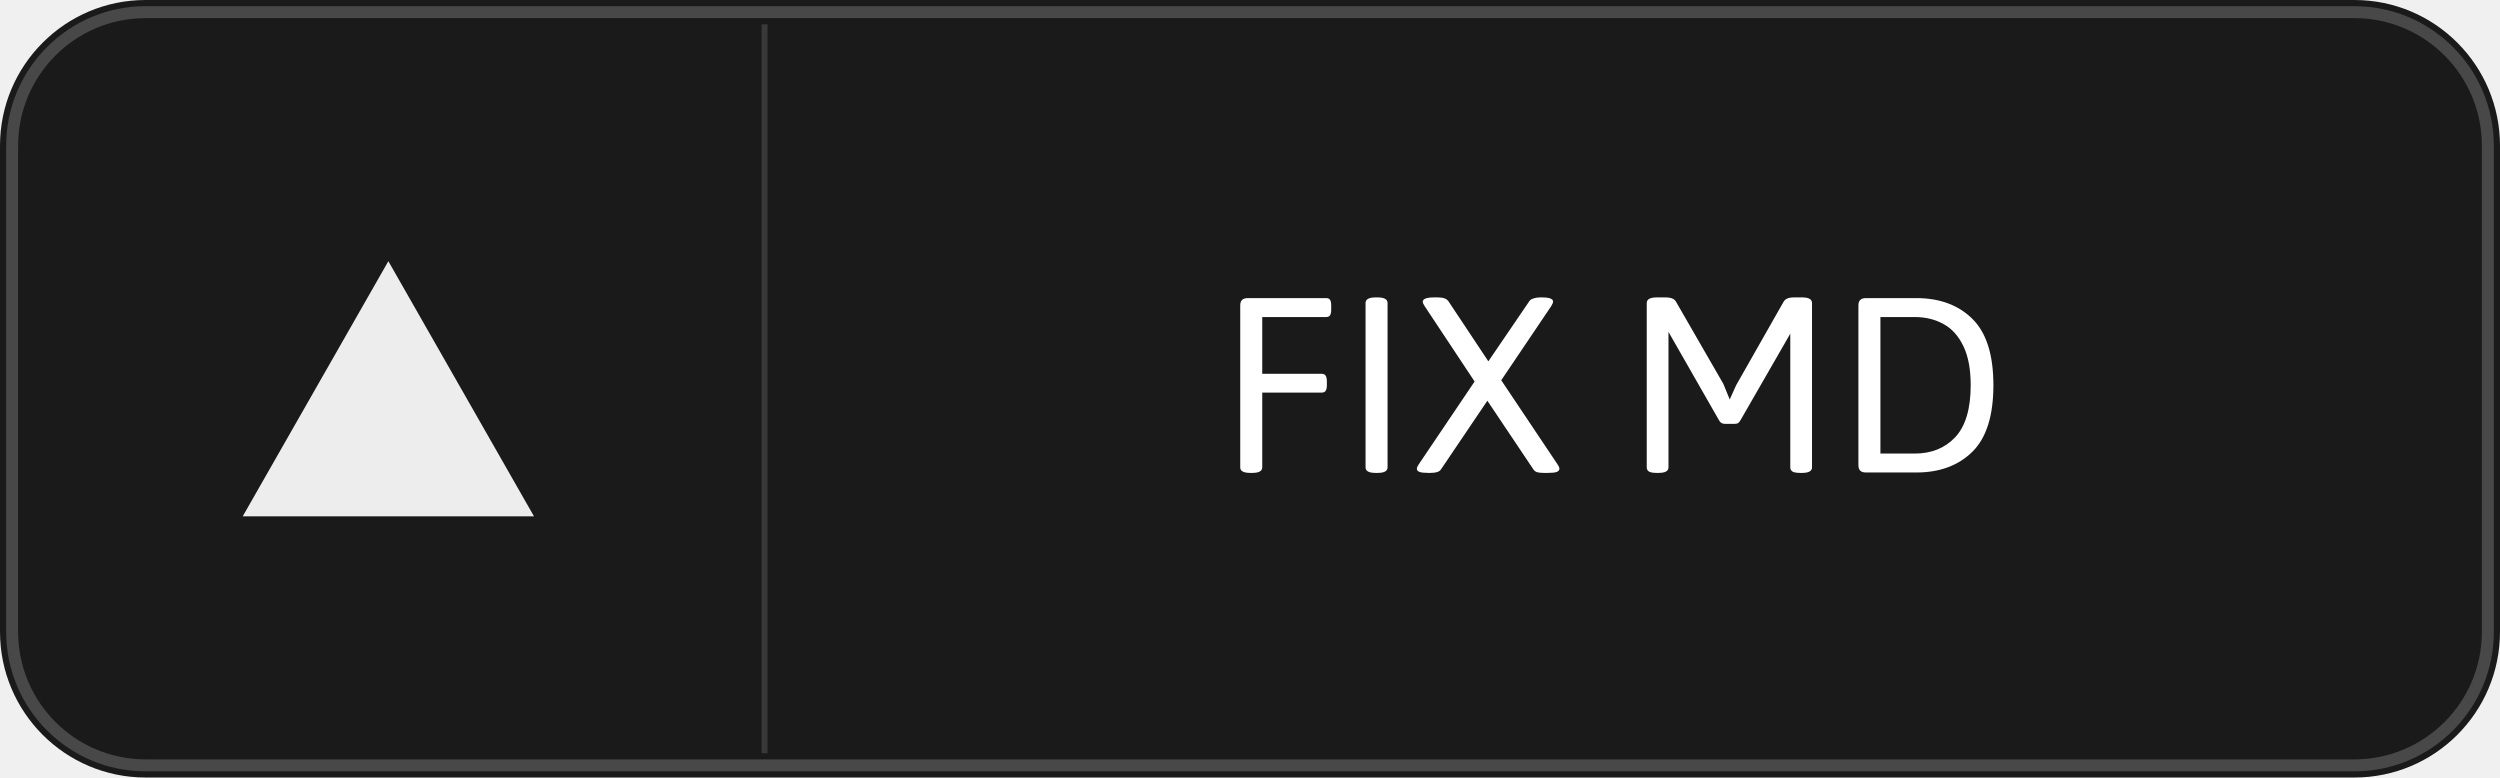
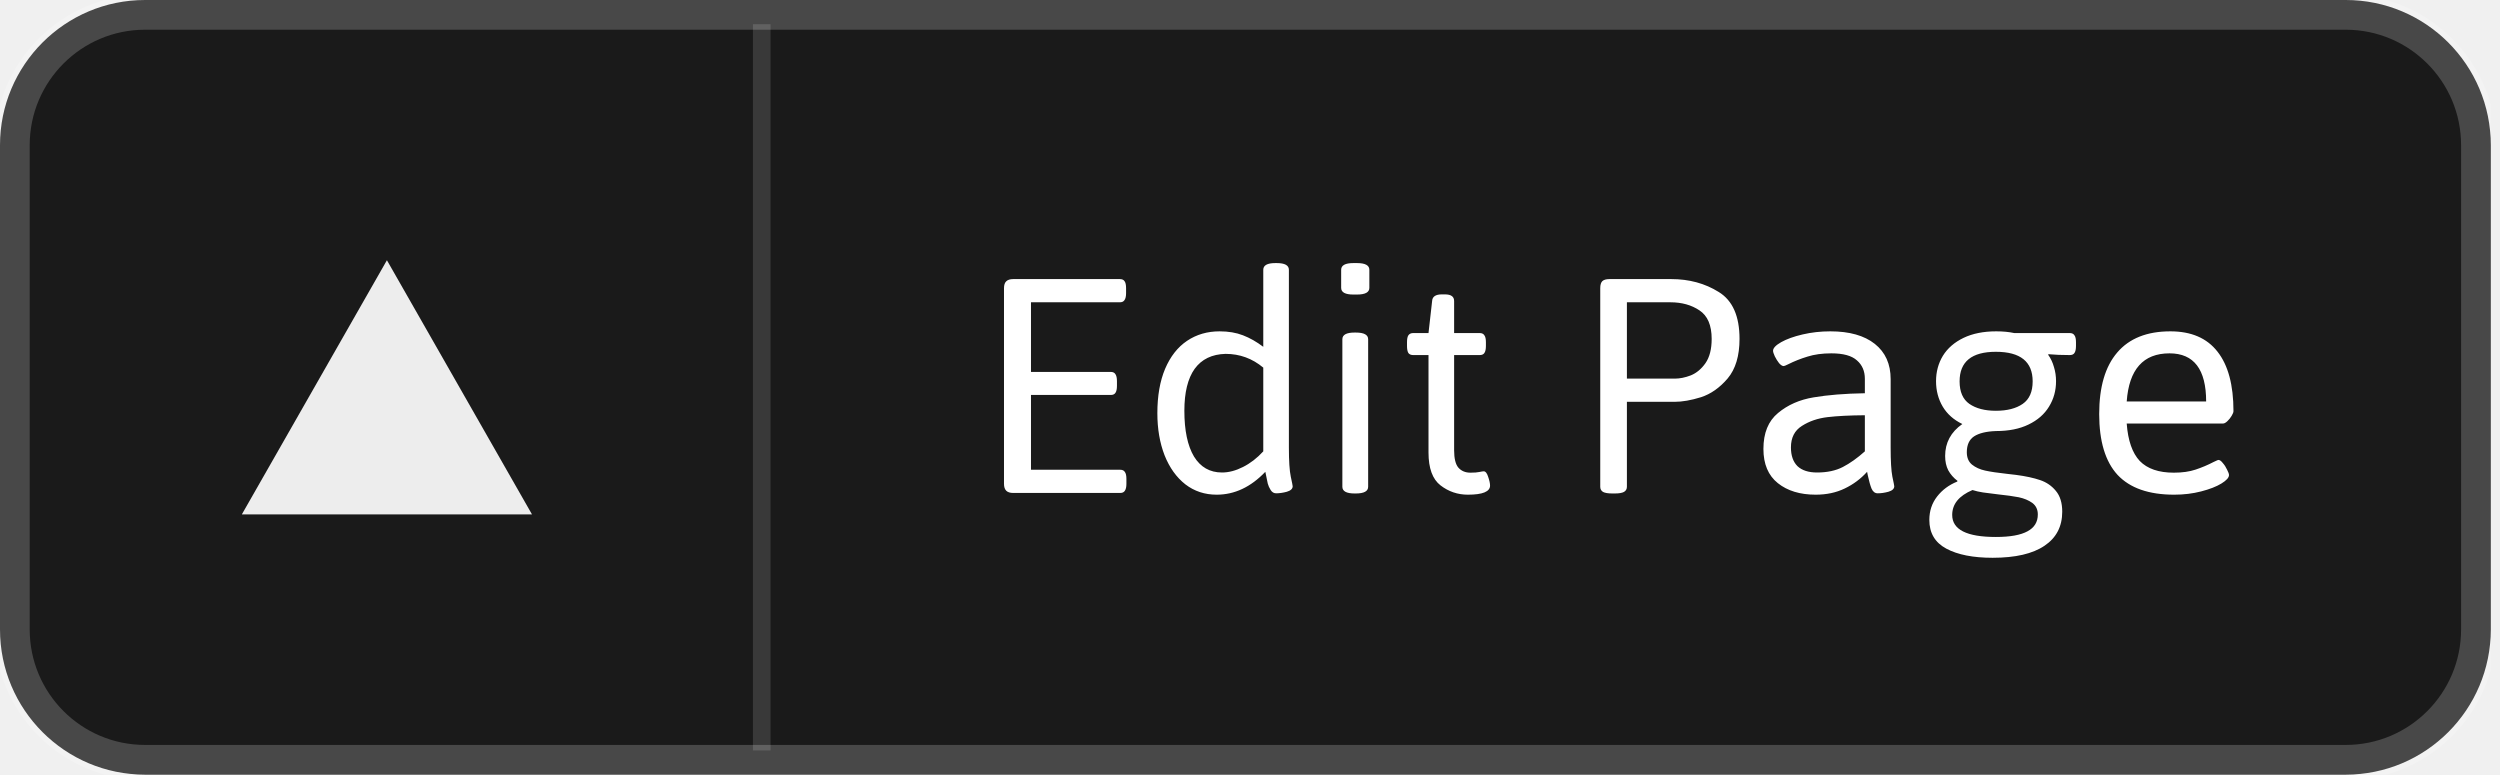
- <svg xmlns="http://www.w3.org/2000/svg" width="418" height="130" viewBox="0 0 418 130" fill="none">
-   <g clip-path="url(#clip0_2_36)">
-     <path d="M393.65 0H24.349C10.902 0 0 10.913 0 24.375V105.625C0 119.087 10.902 130 24.349 130H393.65C407.098 130 418 119.087 418 105.625V24.375C418 10.913 407.098 0 393.65 0Z" fill="#1A1A1A" />
-     <path d="M393.65 2.031H24.349C12.022 2.031 2.029 12.035 2.029 24.375V105.625C2.029 117.965 12.022 127.969 24.349 127.969H393.65C405.978 127.969 415.971 117.965 415.971 105.625V24.375C415.971 12.035 405.978 2.031 393.65 2.031Z" stroke="white" stroke-opacity="0.2" stroke-width="2" />
-     <mask id="mask0_2_36" style="mask-type:luminance" maskUnits="userSpaceOnUse" x="40" y="40" width="50" height="50">
-       <path d="M40.583 40.625H89.281V89.375H40.583V40.625Z" fill="white" />
+ <svg xmlns="http://www.w3.org/2000/svg" width="142" height="44" viewBox="0 0 142 44" fill="none">
+   <g clip-path="url(#clip0_4_46)">
+     <path d="M133.236 0H8.241C3.69 0 0 3.694 0 8.25V35.75C0 40.306 3.69 44 8.241 44H133.236C137.787 44 141.477 40.306 141.477 35.75V8.25C141.477 3.694 137.787 0 133.236 0Z" fill="#1A1A1A" />
+     <path d="M133.236 0.688H8.241C4.069 0.688 0.687 4.073 0.687 8.25V35.75C0.687 39.927 4.069 43.312 8.241 43.312H133.236C137.408 43.312 140.79 39.927 140.79 35.75V8.25C140.79 4.073 137.408 0.688 133.236 0.688Z" stroke="white" stroke-opacity="0.2" stroke-width="2" />
+     <mask id="mask0_4_46" style="mask-type:luminance" maskUnits="userSpaceOnUse" x="13" y="13" width="18" height="18">
+       <path d="M13.736 13.75H30.218V30.25H13.736V13.75Z" fill="white" />
    </mask>
-     <g mask="url(#mask0_2_36)">
-       <path fill-rule="evenodd" clip-rule="evenodd" d="M64.932 43.672L89.281 86.328H40.583L64.932 43.672Z" fill="#EDEDED" />
+     <g mask="url(#mask0_4_46)">
+       <path fill-rule="evenodd" clip-rule="evenodd" d="M21.977 14.781L30.218 29.219H13.736L21.977 14.781Z" fill="#EDEDED" />
    </g>
-     <path d="M127.835 4.062V125.938" stroke="white" stroke-opacity="0.14" />
-     <path d="M209.055 79.07C207.93 79.07 207.367 78.766 207.367 78.156V51.086C207.367 50.648 207.469 50.336 207.672 50.148C207.875 49.945 208.195 49.844 208.633 49.844H221.758C222.055 49.844 222.266 49.945 222.391 50.148C222.516 50.336 222.578 50.648 222.578 51.086V51.766C222.578 52.188 222.516 52.5 222.391 52.703C222.266 52.906 222.055 53.008 221.758 53.008H211.047V62.5H221.008C221.289 62.5 221.5 62.602 221.641 62.805C221.781 63.008 221.852 63.328 221.852 63.766V64.398C221.852 64.836 221.781 65.156 221.641 65.359C221.5 65.547 221.289 65.641 221.008 65.641H211.047V78.156C211.047 78.766 210.492 79.07 209.383 79.07H209.055ZM230.008 79.07C228.883 79.07 228.32 78.766 228.32 78.156V50.664C228.32 50.039 228.883 49.727 230.008 49.727H230.336C231.445 49.727 232 50.039 232 50.664V78.156C232 78.766 231.445 79.07 230.336 79.07H230.008ZM238.82 79.07C238.133 79.07 237.641 79.016 237.344 78.906C237.047 78.797 236.898 78.617 236.898 78.367C236.898 78.18 237.008 77.93 237.227 77.617L246.555 63.789L238.211 51.203C237.992 50.875 237.883 50.625 237.883 50.453C237.883 49.969 238.523 49.727 239.805 49.727H240.414C241.289 49.727 241.875 49.938 242.172 50.359L248.852 60.414L255.719 50.336C255.859 50.133 256.094 49.984 256.422 49.891C256.75 49.781 257.117 49.727 257.523 49.727H257.758C258.445 49.727 258.938 49.789 259.234 49.914C259.531 50.023 259.68 50.203 259.68 50.453C259.68 50.547 259.641 50.664 259.562 50.805C259.5 50.93 259.43 51.062 259.352 51.203L251.008 63.578L260.406 77.617C260.625 77.93 260.734 78.18 260.734 78.367C260.734 78.602 260.586 78.781 260.289 78.906C259.992 79.016 259.5 79.07 258.812 79.07H258.133C257.664 79.07 257.289 79.031 257.008 78.953C256.727 78.859 256.508 78.688 256.352 78.438L248.688 67L240.93 78.484C240.695 78.875 240.094 79.07 239.125 79.07H238.82ZM277.023 79.07C276.43 79.07 276 79 275.734 78.859C275.469 78.703 275.336 78.469 275.336 78.156V50.664C275.336 50.039 275.898 49.727 277.023 49.727H278.5C279.422 49.727 280.008 49.984 280.258 50.5L288.133 64.164L289.211 66.789L290.289 64.398L298.188 50.5C298.453 49.984 299.031 49.727 299.922 49.727H301.305C302.414 49.727 302.969 50.039 302.969 50.664V78.156C302.969 78.766 302.414 79.07 301.305 79.07H301.023C300.43 79.07 300 79 299.734 78.859C299.469 78.703 299.336 78.469 299.336 78.156V55.727L299.266 55.914L290.969 70.328C290.859 70.516 290.734 70.656 290.594 70.75C290.453 70.828 290.273 70.867 290.055 70.867H288.391C287.969 70.867 287.656 70.688 287.453 70.328L278.969 55.492V78.156C278.969 78.766 278.414 79.07 277.305 79.07H277.023ZM311.992 79C311.555 79 311.234 78.898 311.031 78.695C310.828 78.492 310.727 78.18 310.727 77.758V51.086C310.727 50.648 310.828 50.336 311.031 50.148C311.234 49.945 311.555 49.844 311.992 49.844H320.406C324.312 49.844 327.438 51 329.781 53.312C332.125 55.625 333.297 59.32 333.297 64.398C333.297 69.508 332.125 73.219 329.781 75.531C327.438 77.844 324.312 79 320.406 79H311.992ZM320.125 75.836C322.938 75.836 325.203 74.922 326.922 73.094C328.641 71.25 329.5 68.352 329.5 64.398C329.5 61.742 329.094 59.57 328.281 57.883C327.469 56.18 326.359 54.945 324.953 54.18C323.547 53.398 321.938 53.008 320.125 53.008H314.406V75.836H320.125Z" fill="white" />
+     <path d="M43.267 1.375V42.625" stroke="white" stroke-opacity="0.14" />
+     <path d="M57.555 28C57.372 28 57.239 27.958 57.154 27.873C57.07 27.788 57.027 27.658 57.027 27.482V16.369C57.027 16.187 57.07 16.057 57.154 15.979C57.239 15.894 57.372 15.852 57.555 15.852H63.609C63.733 15.852 63.821 15.891 63.873 15.969C63.932 16.047 63.961 16.18 63.961 16.369V16.652C63.961 16.828 63.932 16.958 63.873 17.043C63.821 17.128 63.733 17.17 63.609 17.17H58.56V21.125H63.092C63.215 21.125 63.303 21.167 63.355 21.252C63.414 21.337 63.443 21.47 63.443 21.652V21.916C63.443 22.098 63.414 22.232 63.355 22.316C63.303 22.395 63.215 22.434 63.092 22.434H58.56V26.682H63.629C63.753 26.682 63.84 26.724 63.893 26.809C63.951 26.887 63.98 27.017 63.98 27.199V27.482C63.98 27.658 63.951 27.788 63.893 27.873C63.84 27.958 63.753 28 63.629 28H57.555ZM69.107 28.098C68.43 28.098 67.838 27.902 67.33 27.512C66.822 27.115 66.428 26.564 66.148 25.861C65.875 25.158 65.738 24.361 65.738 23.469C65.738 22.486 65.885 21.646 66.178 20.949C66.477 20.246 66.894 19.715 67.428 19.357C67.962 18.999 68.577 18.82 69.273 18.82C69.775 18.82 70.217 18.895 70.602 19.045C70.992 19.195 71.376 19.413 71.754 19.699V15.324C71.754 15.07 71.982 14.943 72.438 14.943H72.516C72.978 14.943 73.209 15.07 73.209 15.324V25.432C73.209 26.187 73.245 26.734 73.316 27.072C73.388 27.404 73.424 27.587 73.424 27.619C73.424 27.762 73.313 27.866 73.092 27.932C72.877 27.99 72.675 28.02 72.486 28.02C72.356 28.02 72.252 27.958 72.174 27.834C72.096 27.71 72.04 27.587 72.008 27.463C71.982 27.333 71.936 27.111 71.871 26.799C71.044 27.665 70.123 28.098 69.107 28.098ZM69.41 26.838C69.794 26.838 70.191 26.734 70.602 26.525C71.018 26.317 71.402 26.021 71.754 25.637V20.881C71.129 20.36 70.416 20.1 69.615 20.1C68.841 20.119 68.255 20.402 67.857 20.949C67.467 21.496 67.272 22.29 67.272 23.332C67.272 24.452 67.454 25.318 67.818 25.93C68.189 26.535 68.72 26.838 69.41 26.838ZM76.871 16.73C76.409 16.73 76.178 16.604 76.178 16.35V15.324C76.178 15.07 76.409 14.943 76.871 14.943H77.076C77.545 14.943 77.779 15.07 77.779 15.324V16.35C77.779 16.604 77.545 16.73 77.076 16.73H76.871ZM76.939 28.029C76.477 28.029 76.246 27.902 76.246 27.648V19.27C76.246 19.016 76.477 18.889 76.939 18.889H77.008C77.477 18.889 77.711 19.016 77.711 19.27V27.648C77.711 27.902 77.477 28.029 77.008 28.029H76.939ZM83.375 28.098C82.796 28.098 82.278 27.922 81.822 27.57C81.367 27.219 81.139 26.597 81.139 25.705V20.168H80.269C80.146 20.168 80.055 20.129 79.996 20.051C79.944 19.966 79.918 19.833 79.918 19.65V19.436C79.918 19.253 79.944 19.123 79.996 19.045C80.055 18.96 80.146 18.918 80.269 18.918H81.139L81.344 17.102C81.357 16.848 81.542 16.721 81.9 16.721H82.066C82.249 16.721 82.382 16.753 82.467 16.818C82.551 16.877 82.594 16.971 82.594 17.102V18.918H84.049C84.172 18.918 84.26 18.96 84.312 19.045C84.371 19.123 84.4 19.253 84.4 19.436V19.65C84.4 19.833 84.371 19.966 84.312 20.051C84.26 20.129 84.172 20.168 84.049 20.168H82.594V25.568C82.594 26.044 82.675 26.376 82.838 26.564C83.007 26.753 83.235 26.848 83.522 26.848C83.743 26.848 83.912 26.835 84.029 26.809C84.153 26.783 84.234 26.77 84.273 26.77C84.378 26.77 84.462 26.874 84.527 27.082C84.599 27.29 84.635 27.456 84.635 27.58C84.635 27.925 84.215 28.098 83.375 28.098ZM91.578 28.029C91.337 28.029 91.162 28 91.051 27.941C90.947 27.876 90.894 27.779 90.894 27.648V16.369C90.894 16.18 90.934 16.047 91.012 15.969C91.096 15.891 91.23 15.852 91.412 15.852H94.928C95.943 15.852 96.842 16.096 97.623 16.584C98.411 17.066 98.805 17.954 98.805 19.25C98.805 20.213 98.58 20.962 98.131 21.496C97.682 22.023 97.177 22.378 96.617 22.561C96.057 22.736 95.553 22.824 95.103 22.824H92.408V27.648C92.408 27.779 92.353 27.876 92.242 27.941C92.132 28 91.959 28.029 91.725 28.029H91.578ZM95.123 21.506C95.416 21.506 95.722 21.444 96.041 21.32C96.36 21.19 96.637 20.959 96.871 20.627C97.106 20.288 97.223 19.829 97.223 19.25C97.223 18.475 96.992 17.935 96.529 17.629C96.074 17.323 95.523 17.17 94.879 17.17H92.408V21.506H95.123ZM103.131 28.098C102.245 28.098 101.529 27.88 100.982 27.443C100.436 27.007 100.162 26.359 100.162 25.5C100.162 24.595 100.439 23.915 100.992 23.459C101.546 22.997 102.219 22.701 103.014 22.57C103.814 22.434 104.785 22.355 105.924 22.336V21.516C105.924 21.079 105.774 20.731 105.475 20.471C105.182 20.204 104.697 20.07 104.02 20.07C103.505 20.07 103.053 20.132 102.662 20.256C102.278 20.373 101.917 20.516 101.578 20.686C101.435 20.757 101.347 20.793 101.314 20.793C101.236 20.793 101.148 20.738 101.051 20.627C100.96 20.51 100.878 20.38 100.807 20.236C100.742 20.093 100.709 19.989 100.709 19.924C100.709 19.774 100.862 19.611 101.168 19.436C101.48 19.26 101.887 19.113 102.389 18.996C102.89 18.879 103.414 18.82 103.961 18.82C105.048 18.82 105.891 19.058 106.49 19.533C107.089 20.009 107.389 20.676 107.389 21.535V25.432C107.389 26.187 107.421 26.734 107.486 27.072C107.558 27.404 107.594 27.587 107.594 27.619C107.594 27.762 107.483 27.866 107.262 27.932C107.047 27.99 106.845 28.02 106.656 28.02C106.5 28.02 106.383 27.932 106.305 27.756C106.233 27.58 106.161 27.326 106.09 26.994L106.051 26.799C105.693 27.196 105.27 27.512 104.781 27.746C104.299 27.98 103.749 28.098 103.131 28.098ZM103.209 26.838C103.782 26.838 104.27 26.734 104.674 26.525C105.077 26.317 105.494 26.021 105.924 25.637V23.586C105.064 23.592 104.358 23.628 103.805 23.693C103.251 23.759 102.766 23.924 102.35 24.191C101.933 24.452 101.725 24.859 101.725 25.412C101.725 25.874 101.848 26.229 102.096 26.477C102.35 26.717 102.721 26.838 103.209 26.838ZM113.18 31.682C112.073 31.682 111.197 31.509 110.553 31.164C109.908 30.819 109.586 30.275 109.586 29.533C109.586 29.025 109.732 28.583 110.025 28.205C110.318 27.828 110.699 27.544 111.168 27.355L111.188 27.316C110.96 27.141 110.784 26.939 110.66 26.711C110.543 26.483 110.484 26.213 110.484 25.9C110.484 25.145 110.81 24.54 111.461 24.084C110.973 23.85 110.602 23.521 110.348 23.098C110.094 22.668 109.967 22.186 109.967 21.652C109.967 21.119 110.097 20.637 110.357 20.207C110.624 19.777 111.015 19.439 111.529 19.191C112.044 18.944 112.662 18.82 113.385 18.82C113.769 18.82 114.111 18.853 114.41 18.918H117.564C117.688 18.918 117.776 18.96 117.828 19.045C117.887 19.123 117.916 19.253 117.916 19.436V19.65C117.916 19.833 117.887 19.966 117.828 20.051C117.776 20.129 117.688 20.168 117.564 20.168C117.128 20.168 116.725 20.152 116.354 20.119L116.334 20.148C116.484 20.357 116.594 20.591 116.666 20.852C116.744 21.105 116.783 21.372 116.783 21.652C116.783 22.186 116.65 22.668 116.383 23.098C116.122 23.527 115.735 23.866 115.221 24.113C114.713 24.361 114.094 24.484 113.365 24.484C112.818 24.504 112.405 24.605 112.125 24.787C111.852 24.969 111.715 25.269 111.715 25.686C111.715 25.991 111.812 26.226 112.008 26.389C112.21 26.551 112.46 26.665 112.76 26.73C113.059 26.796 113.476 26.857 114.01 26.916L114.518 26.975C115.058 27.046 115.51 27.144 115.875 27.268C116.24 27.391 116.539 27.596 116.773 27.883C117.014 28.169 117.135 28.563 117.135 29.064C117.135 29.904 116.799 30.549 116.129 30.998C115.458 31.454 114.475 31.682 113.18 31.682ZM113.365 23.332C114.003 23.332 114.511 23.202 114.889 22.941C115.266 22.681 115.455 22.255 115.455 21.662C115.455 20.542 114.758 19.982 113.365 19.982C111.992 19.982 111.305 20.542 111.305 21.662C111.305 22.255 111.49 22.681 111.861 22.941C112.239 23.202 112.74 23.332 113.365 23.332ZM113.365 30.5C114.173 30.5 114.771 30.393 115.162 30.178C115.553 29.969 115.748 29.65 115.748 29.221C115.748 28.941 115.644 28.723 115.436 28.566C115.227 28.417 114.97 28.309 114.664 28.244C114.365 28.186 113.967 28.13 113.473 28.078C113.134 28.039 112.854 28.003 112.633 27.971C112.418 27.938 112.219 27.893 112.037 27.834C111.269 28.16 110.885 28.631 110.885 29.25C110.885 30.083 111.712 30.5 113.365 30.5ZM123.492 28.098C122.053 28.098 120.982 27.723 120.279 26.975C119.583 26.219 119.234 25.067 119.234 23.518C119.234 21.981 119.576 20.816 120.26 20.021C120.943 19.221 121.949 18.82 123.277 18.82C124.462 18.82 125.354 19.204 125.953 19.973C126.559 20.741 126.861 21.867 126.861 23.352C126.861 23.417 126.826 23.508 126.754 23.625C126.689 23.736 126.607 23.837 126.51 23.928C126.419 24.012 126.34 24.055 126.275 24.055H120.797C120.868 25.025 121.116 25.734 121.539 26.184C121.969 26.626 122.613 26.848 123.473 26.848C123.954 26.848 124.368 26.789 124.713 26.672C125.064 26.555 125.403 26.412 125.729 26.242C125.761 26.229 125.81 26.206 125.875 26.174C125.94 26.141 125.986 26.125 126.012 26.125C126.083 26.125 126.165 26.184 126.256 26.301C126.354 26.412 126.435 26.538 126.5 26.682C126.572 26.818 126.607 26.919 126.607 26.984C126.607 27.128 126.464 27.287 126.178 27.463C125.891 27.639 125.507 27.788 125.025 27.912C124.55 28.036 124.039 28.098 123.492 28.098ZM125.309 22.805C125.309 20.982 124.615 20.07 123.229 20.07C121.738 20.07 120.927 20.982 120.797 22.805H125.309Z" fill="white" />
  </g>
  <defs>
-     <clipPath id="clip0_2_36">
-       <rect width="418" height="130" fill="white" />
+     <clipPath id="clip0_4_46">
+       <rect width="141.477" height="44" fill="white" />
    </clipPath>
  </defs>
</svg>
